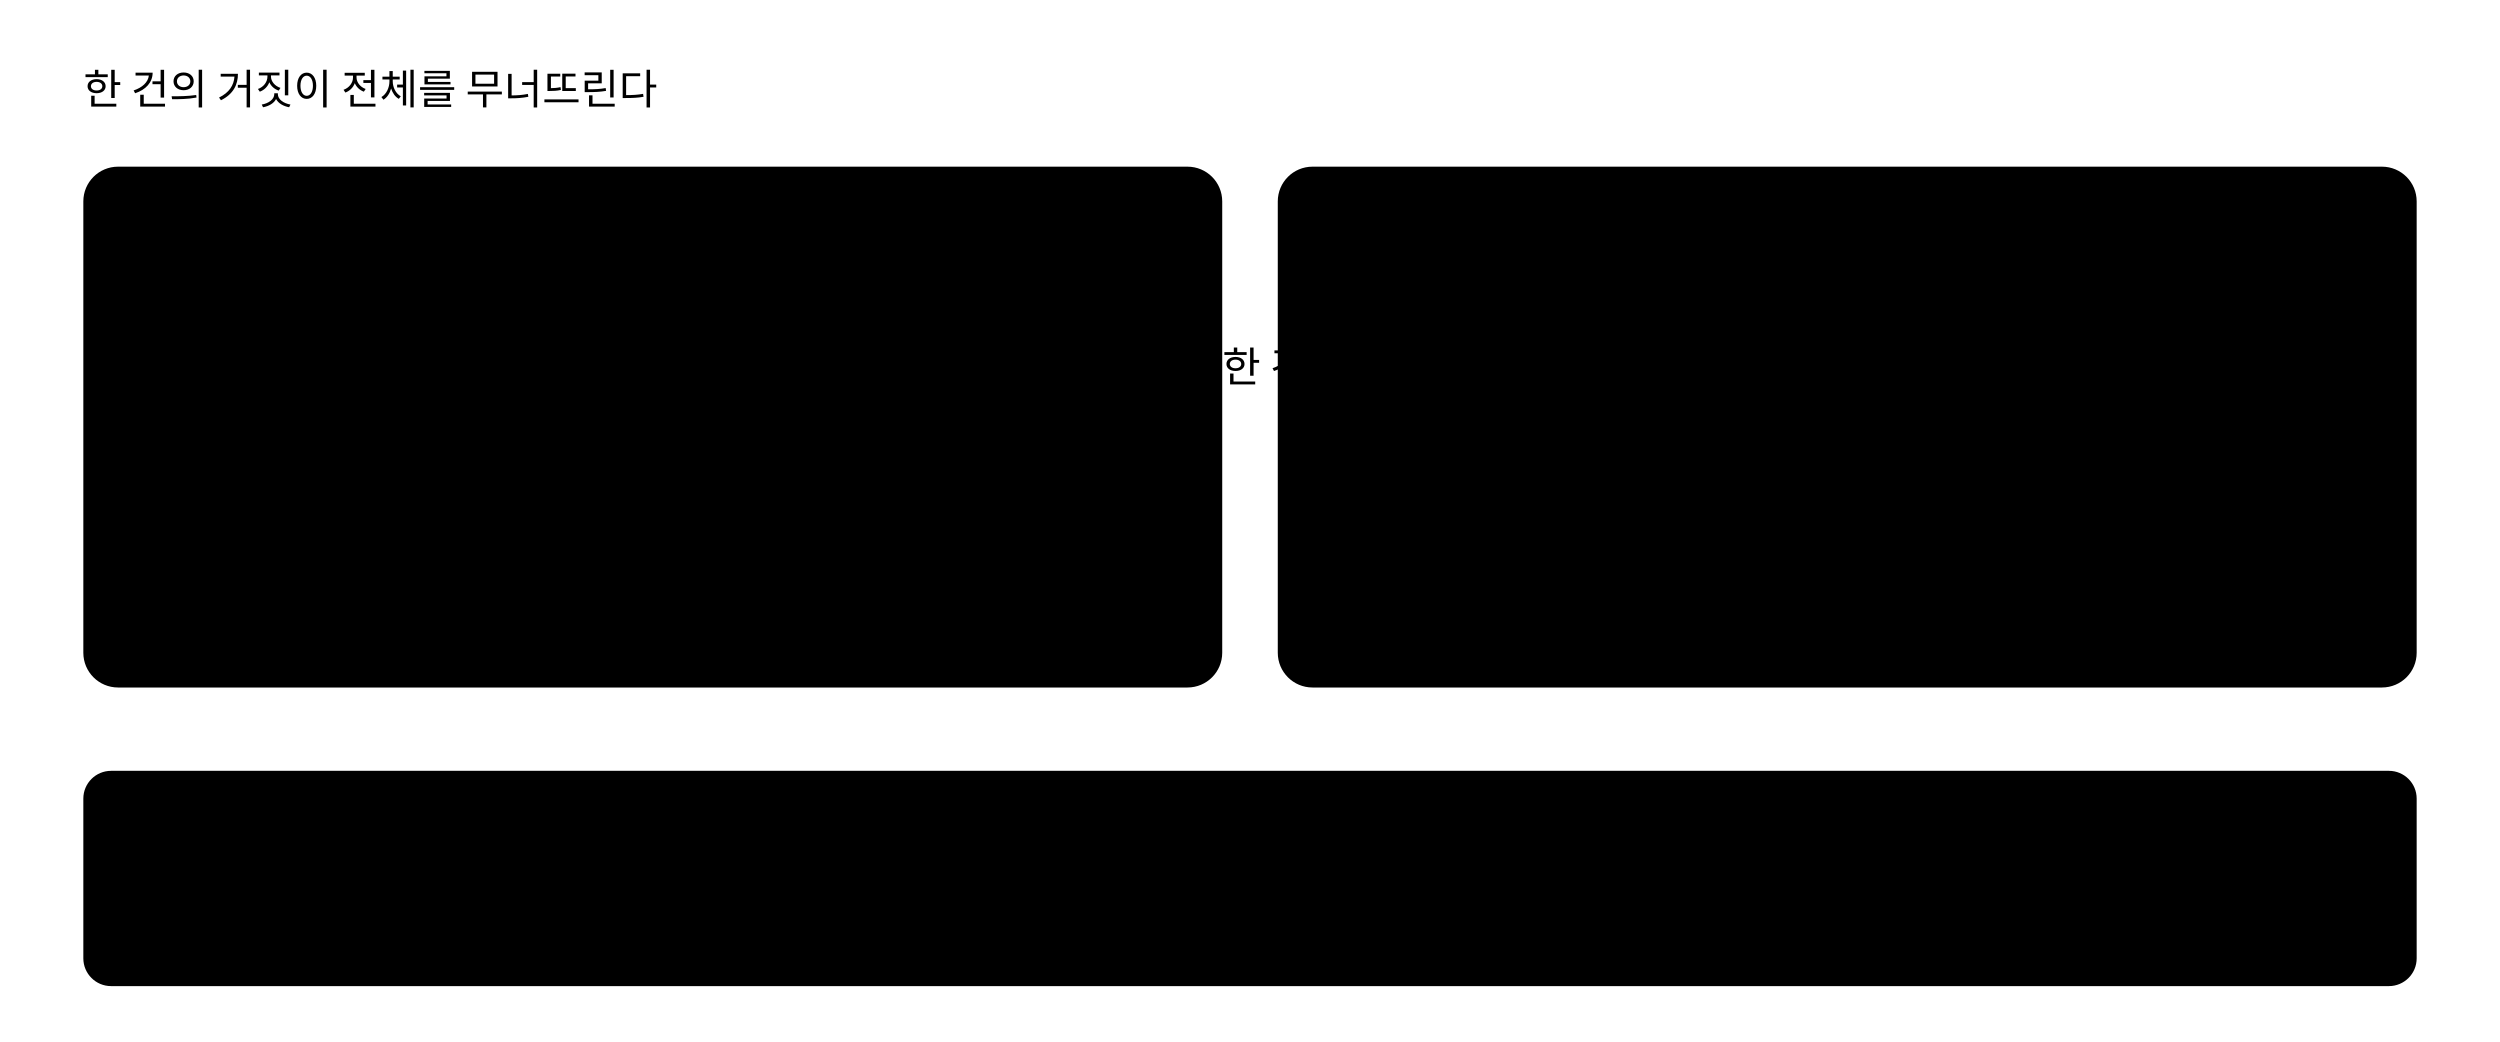
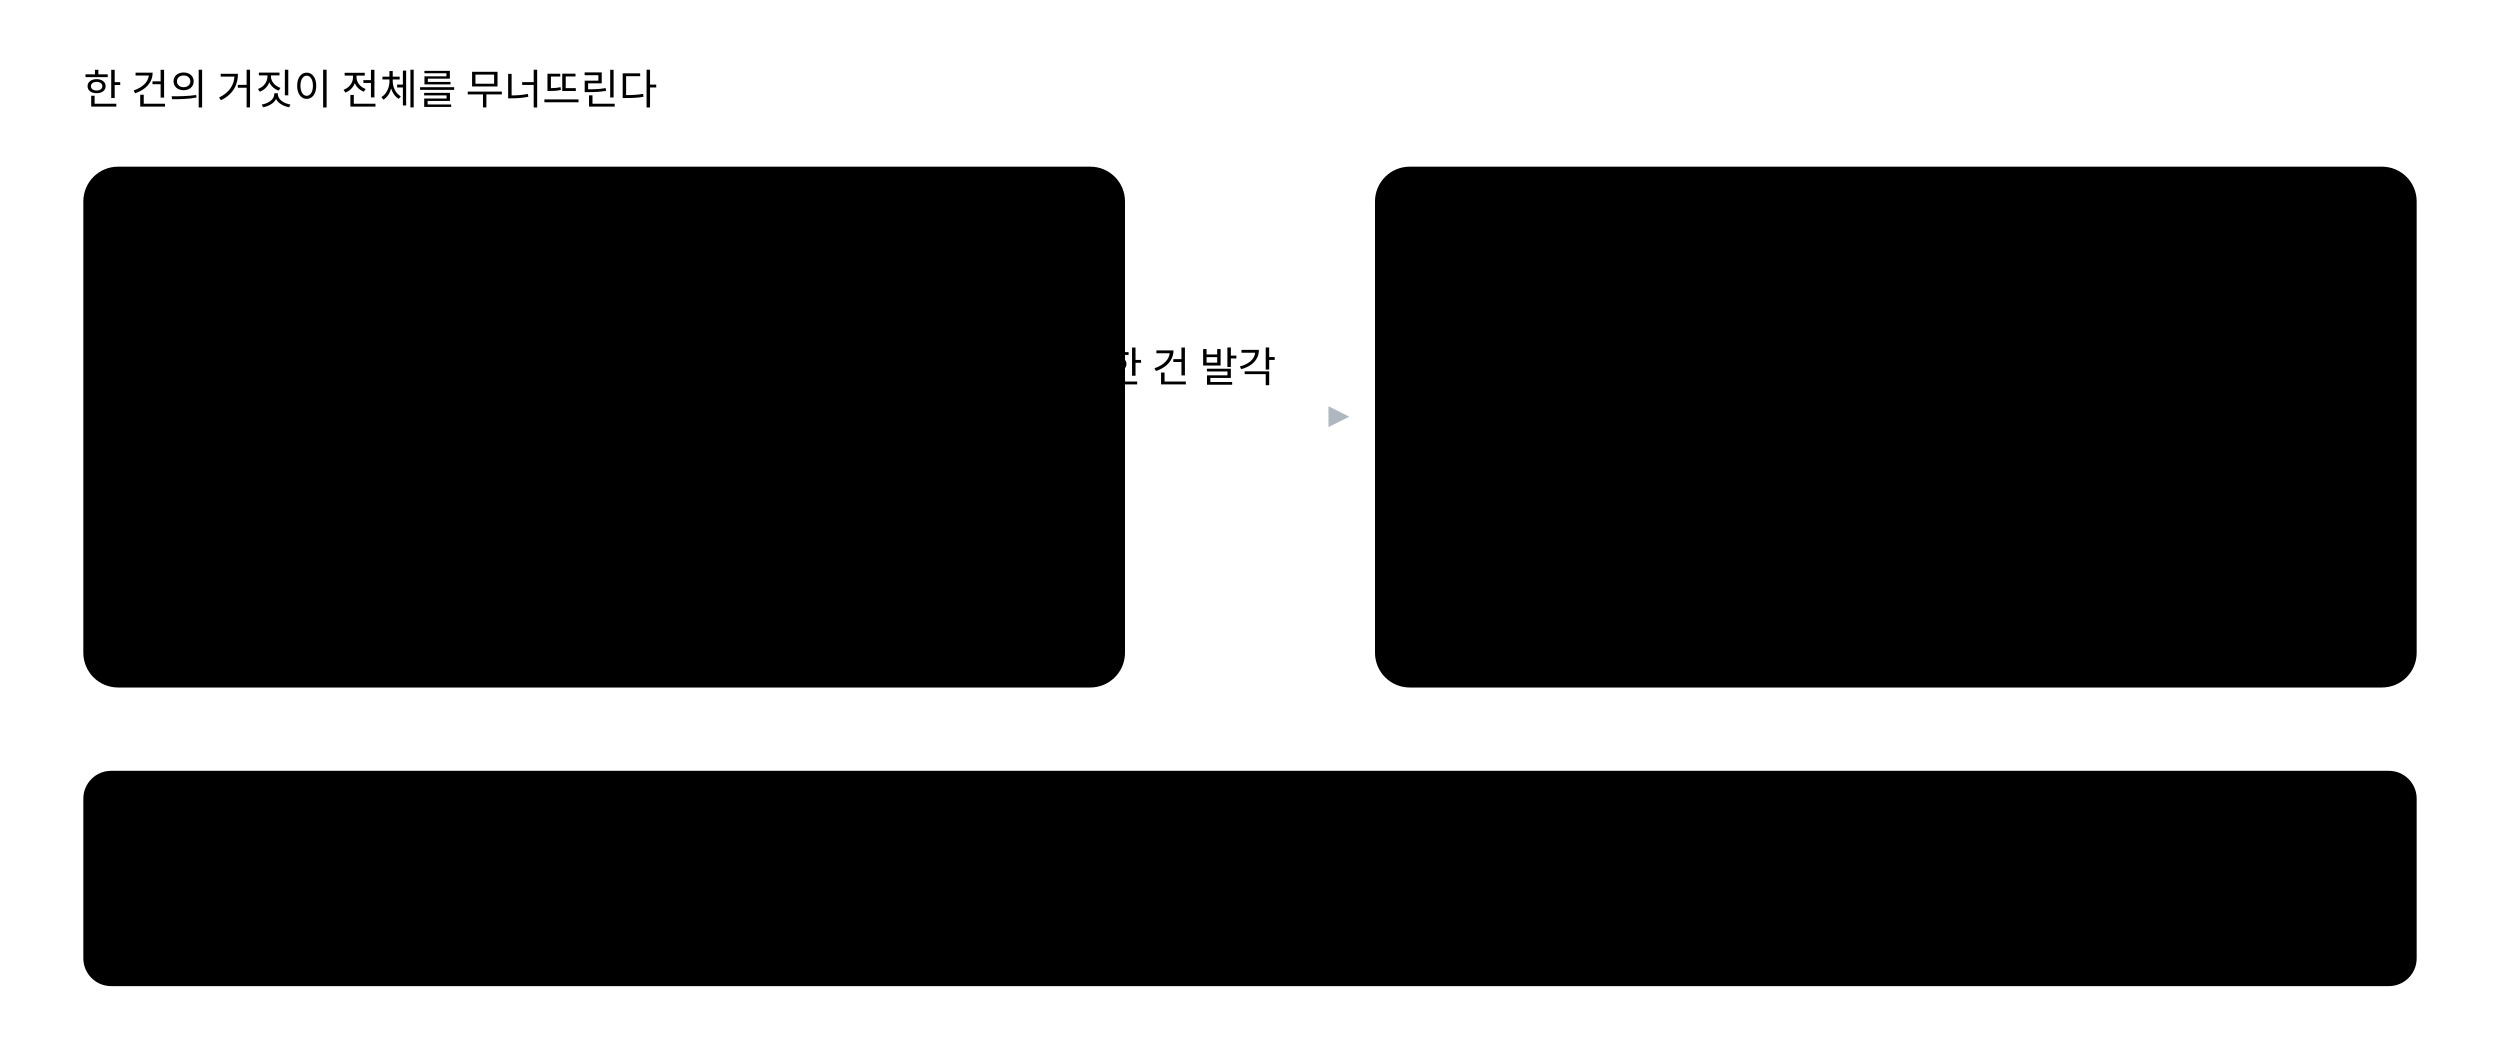
<svg xmlns="http://www.w3.org/2000/svg" viewBox="0 0 720 300" role="img" aria-label="커밋 메시지의 가치는 개별 정확도가 아니라 믿고 읽어도 된다는 전제에서 나온다는 구조">
  <marker id="cmlt-a" viewBox="0 0 10 10" refX="9" refY="5" markerWidth="6" markerHeight="6" orient="auto">
    <path d="M0 0 L10 5 L0 10 z" fill="#afb8c1" />
  </marker>
  <text class="dg-h" x="24" y="30">한 건의 거짓이 전체를 무너뜨린다</text>
-   <rect class="dg-lane" x="24" y="48" width="328" height="150" rx="10" />
+   <rect class="dg-lane" x="24" y="48" width="300" height="150" rx="10" />
  <text class="dg-t" x="44" y="74">믿을 수 있을 때</text>
-   <rect class="dg-out" x="44" y="88" width="288" height="30" rx="6" />
+   <rect class="dg-out" x="44" y="88" width="260" height="30" rx="6" />
  <text class="dg-k" x="60" y="108">메시지를 읽고 넘어간다</text>
  <text class="dg-v" x="44" y="144">코드는 "무엇을" 을 말하고</text>
  <text class="dg-v" x="44" y="166">메시지는 "왜" 를 말한다</text>
  <text class="dg-s" x="44" y="188">6개월 뒤의 나에게 남기는 유일한 기록</text>
-   <path class="dg-arw" d="M360 120 H380" marker-end="url(#cmlt-a)" />
-   <text class="dg-s" x="352" y="110">한 건 발각</text>
-   <rect class="dg-lane" x="368" y="48" width="328" height="150" rx="10" />
-   <text class="dg-t" x="388" y="74">거짓이 하나 나오면</text>
-   <rect class="dg-warn" x="388" y="88" width="288" height="30" rx="6" />
-   <text class="dg-k" x="404" y="108">매번 diff 를 열어봐야 한다</text>
-   <text class="dg-v" x="388" y="144">나머지 메시지도 못 믿는다</text>
-   <text class="dg-v" x="388" y="166">그러면 읽을 이유가 사라진다</text>
-   <text class="dg-s" x="388" y="188">히스토리 전체의 신뢰도가 함께 떨어진다</text>
+   <path class="dg-arw" d="M332 120 H388" marker-end="url(#cmlt-a)" />
+   <text class="dg-s" x="318" y="110">한 건 발각</text>
+   <rect class="dg-lane" x="396" y="48" width="300" height="150" rx="10" />
+   <text class="dg-t" x="416" y="74">거짓이 하나 나오면</text>
+   <rect class="dg-warn" x="416" y="88" width="260" height="30" rx="6" />
+   <text class="dg-k" x="432" y="108">매번 diff 를 열어봐야 한다</text>
+   <text class="dg-v" x="416" y="144">나머지 메시지도 못 믿는다</text>
+   <text class="dg-v" x="416" y="166">그러면 읽을 이유가 사라진다</text>
+   <text class="dg-s" x="416" y="188">히스토리 전체의 신뢰도가 함께 떨어진다</text>
  <rect class="dg-lane" x="24" y="222" width="672" height="62" rx="8" />
  <text class="dg-v" x="44" y="248">메시지의 가치는 개별 정확도가 아니라 "믿고 읽어도 된다" 는 전제에서 나온다</text>
  <text class="dg-s" x="44" y="270">git log --grep 이 못 찾거나, blame 으로 도달해도 다른 얘기를 하게 된다</text>
</svg>
